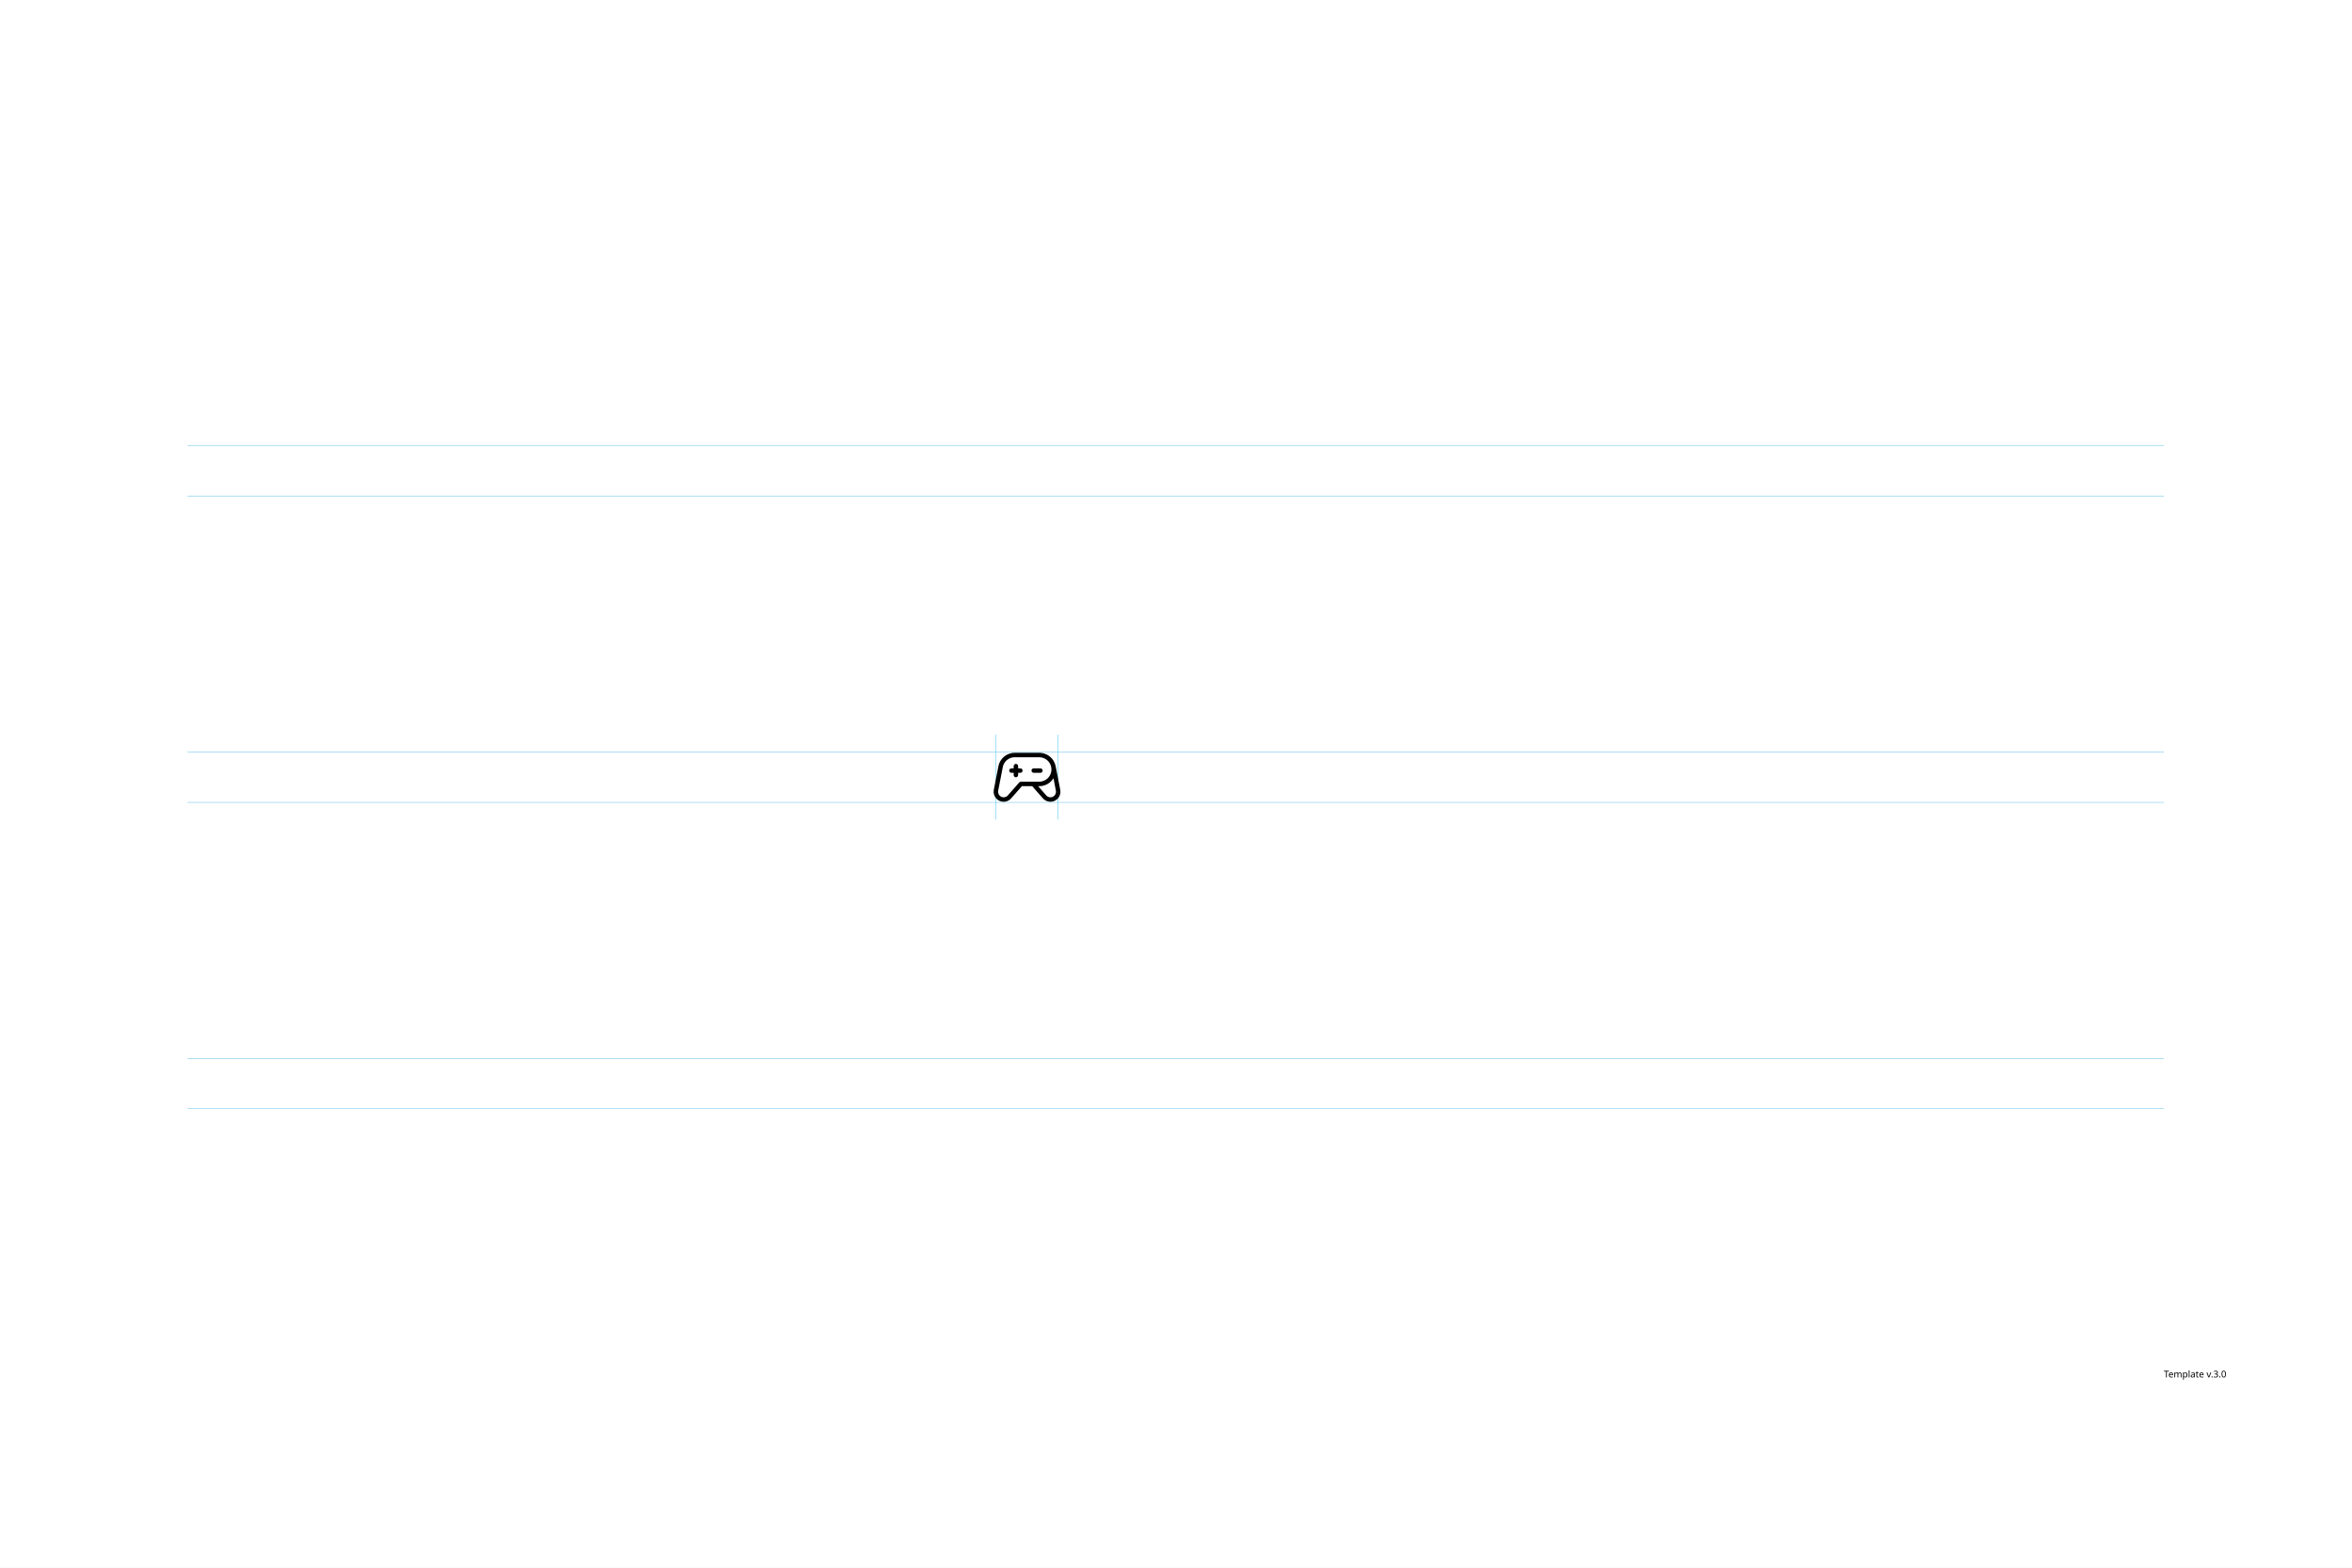
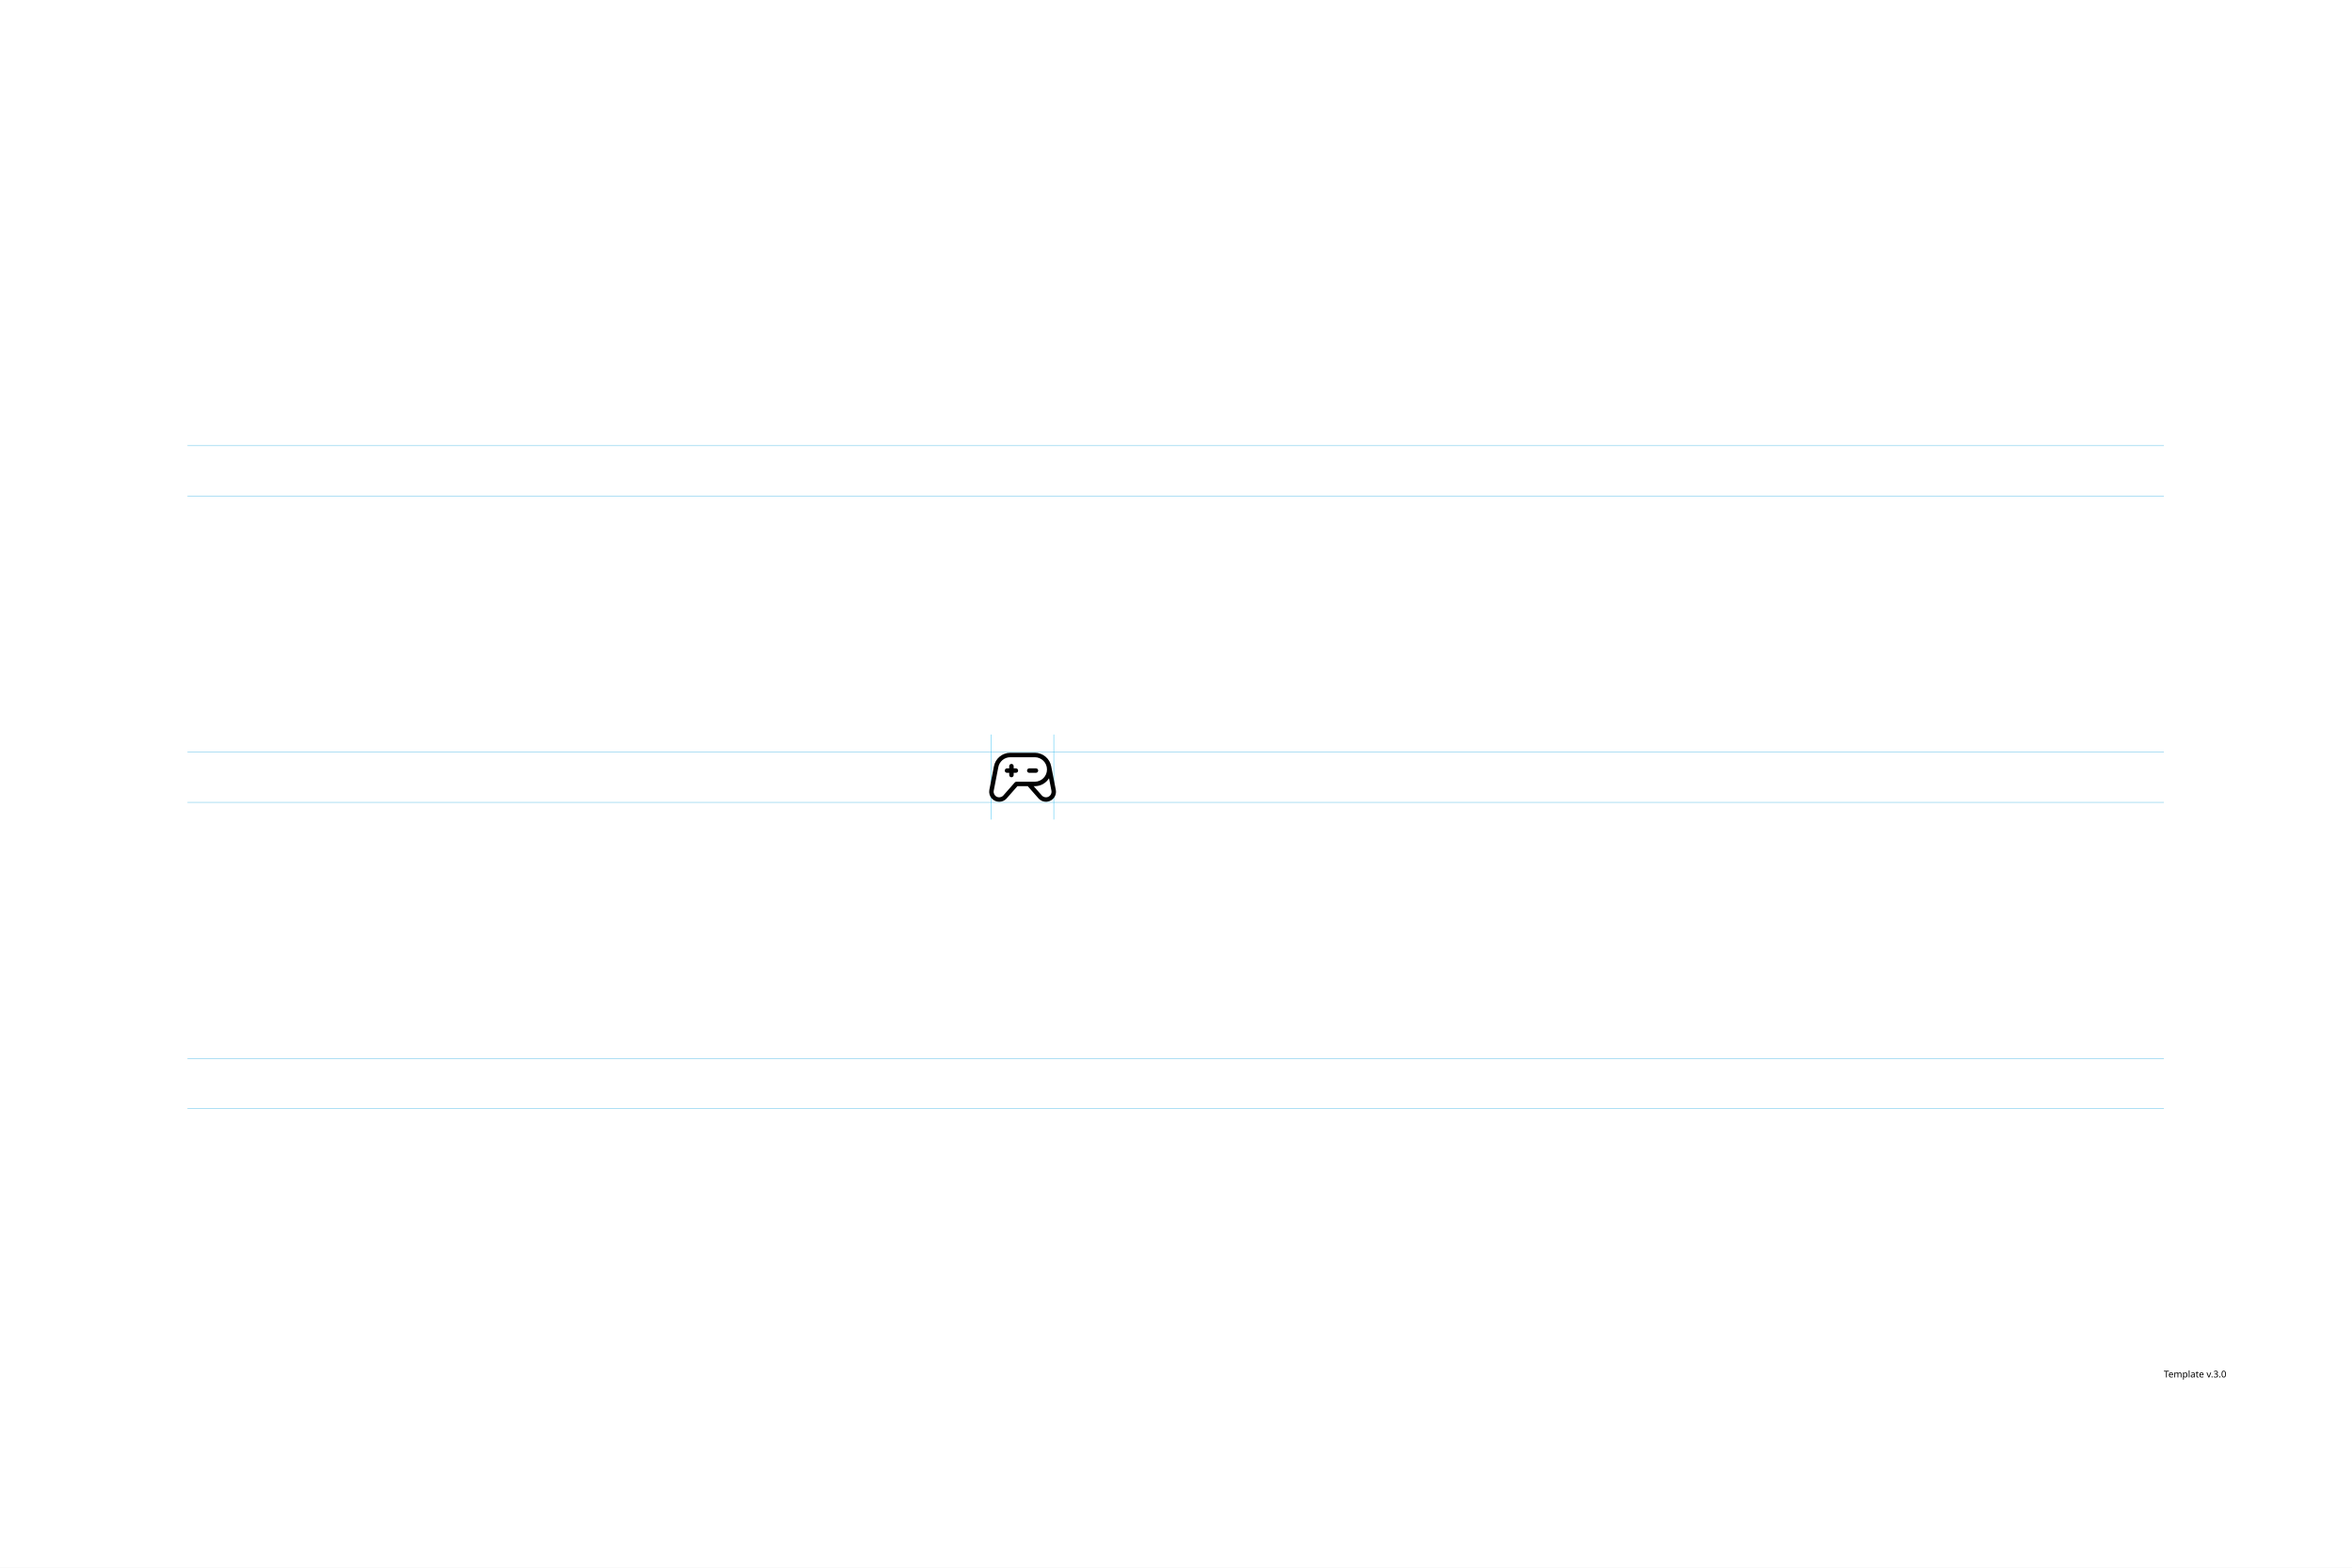
<svg xmlns="http://www.w3.org/2000/svg" version="1.1" width="3300" height="2200">
  <g id="Notes">
    <rect height="2200" id="artboard" style="fill:white;opacity:1" width="3300" x="0" y="0" />
    <text id="template-version" style="stroke:none;fill:black;font-family:sans-serif;font-size:13;" transform="matrix(1 0 0 1 3036 1933)">Template v.3.0</text>
  </g>
  <g id="Guides">
    <line id="Baseline-S" style="fill:none;stroke:#27AAE1;opacity:1;stroke-width:0.5;" x1="263" x2="3036" y1="696.0" y2="696.0" />
    <line id="Capline-S" style="fill:none;stroke:#27AAE1;opacity:1;stroke-width:0.5;" x1="263" x2="3036" y1="625.541" y2="625.541" />
    <line id="Baseline-M" style="fill:none;stroke:#27AAE1;opacity:1;stroke-width:0.5;" x1="263" x2="3036" y1="1126.0" y2="1126.0" />
    <line id="Capline-M" style="fill:none;stroke:#27AAE1;opacity:1;stroke-width:0.5;" x1="263" x2="3036" y1="1055.54" y2="1055.54" />
    <line id="Baseline-L" style="fill:none;stroke:#27AAE1;opacity:1;stroke-width:0.5;" x1="263" x2="3036" y1="1556.0" y2="1556.0" />
    <line id="Capline-L" style="fill:none;stroke:#27AAE1;opacity:1;stroke-width:0.5;" x1="263" x2="3036" y1="1485.54" y2="1485.54" />
-     <line id="left-margin-Regular-M" style="fill:none;stroke:#00AEEF;stroke-width:0.5;opacity:1.0;" x1="1397.250" x2="1397.250" y1="1030.79" y2="1150.12" />
-     <line id="right-margin-Regular-M" style="fill:none;stroke:#00AEEF;stroke-width:0.5;opacity:1.0;" x1="1484.750" x2="1484.750" y1="1030.79" y2="1150.12" />
+     <line id="left-margin-Regular-M" style="fill:none;stroke:#00AEEF;stroke-width:0.5;opacity:1.0;" x1="1391.000" x2="1391.000" y1="1030.79" y2="1150.12" />
+     <line id="right-margin-Regular-M" style="fill:none;stroke:#00AEEF;stroke-width:0.5;opacity:1.0;" x1="1478.500" x2="1478.500" y1="1030.79" y2="1150.12" />
  </g>
  <g id="Symbols">
-     <g id="Regular-M">
-       <path d="M 1459.75,1084.52 L 1450.375,1084.52 a 3.125,3.125 0 0,1 0,-6.25 l 9.375,0 a 3.125,3.125 0 0,1 0,6.25 Z M 1431.625,1078.27 L 1428.5,1078.27 L 1428.5,1075.145 a 3.125,3.125 0 0,0 -6.25,0 l 0,3.125 L 1419.125,1078.27 a 3.125,3.125 0 0,0 0,6.25 l 3.125,0 l 0,3.125 a 3.125,3.125 0 0,0 6.25,0 l 0,-3.125 l 3.125,0 a 3.125,3.125 0 0,0 0,-6.25 Z M 1485.328,1119.149 a 14.062,14.062 0 0,1 -21.461,1.879 c -0.047,-0.047 -0.094,-0.094 -0.137,-0.145 L 1448.219,1103.27 l -14.453,0 L 1418.27,1120.883 l -0.137,0.145 A 14.094,14.094 0 0,1 1408.188,1125.145 A 14.062,14.062 0 0,1 1394.344,1108.641 a 0.266,0.266 0 0,1 0,-0.055 L 1400.738,1075.739 A 23.391,23.391 0 0,1 1423.77,1056.395 L 1458.188,1056.395 a 23.469,23.469 0 0,1 23.047,19.238 c 0,0.023 0,0.047 0,0.07 l 6.395,32.879 a 0.266,0.266 0 0,1 0,0.055 A 13.961,13.961 0 0,1 1485.328,1119.149 Z M 1458.188,1097.02 a 17.188,17.188 0 0,0 0,-34.375 L 1423.77,1062.645 A 17.148,17.148 0 0,0 1406.891,1076.852 l 0,0.051 L 1400.492,1109.75 A 7.812,7.812 0 0,0 1413.656,1116.668 l 16.375,-18.59 a 3.125,3.125 0 0,1 2.344,-1.059 Z m 23.32,12.73 l -3.414,-17.578 A 23.438,23.438 0 0,1 1458.188,1103.27 l -1.641,0 L 1468.344,1116.672 a 7.848,7.848 0 0,0 6.82,2.105 a 7.812,7.812 0 0,0 6.34,-9.027 Z" />
+     <g id="Regular-M" transform="matrix(1 0 0 1 1391.0 1126.0)">
+       <path d="M 62.5,-41.48 L 53.125,-41.48 a 3.125,3.125 0 0,1 0,-6.25 l 9.375,0 a 3.125,3.125 0 0,1 0,6.25 Z M 34.375,-47.73 L 31.25,-47.73 L 31.25,-50.855 a 3.125,3.125 0 0,0 -6.25,0 l 0,3.125 L 21.875,-47.73 a 3.125,3.125 0 0,0 0,6.25 l 3.125,0 l 0,3.125 a 3.125,3.125 0 0,0 6.25,0 l 0,-3.125 l 3.125,0 a 3.125,3.125 0 0,0 0,-6.25 Z M 88.078,-6.851 a 14.062,14.062 0 0,1 -21.461,1.879 c -0.047,-0.047 -0.094,-0.094 -0.137,-0.145 L 50.969,-22.73 l -14.453,0 L 21.02,-5.117 l -0.137,0.145 A 14.094,14.094 0 0,1 10.938,-0.855 A 14.062,14.062 0 0,1 -2.906,-17.359 a 0.266,0.266 0 0,1 0,-0.055 L 3.488,-50.261 A 23.391,23.391 0 0,1 26.52,-69.605 L 60.938,-69.605 a 23.469,23.469 0 0,1 23.047,19.238 c 0,0.023 0,0.047 0,0.07 l 6.395,32.879 a 0.266,0.266 0 0,1 0,0.055 A 13.961,13.961 0 0,1 88.078,-6.851 Z M 60.938,-28.98 a 17.188,17.188 0 0,0 0,-34.375 L 26.52,-63.355 A 17.148,17.148 0 0,0 9.641,-49.148 l 0,0.051 L 3.242,-16.25 A 7.812,7.812 0 0,0 16.406,-9.332 l 16.375,-18.59 a 3.125,3.125 0 0,1 2.344,-1.059 Z m 23.32,12.73 l -3.414,-17.578 A 23.438,23.438 0 0,1 60.938,-22.73 l -1.641,0 L 71.094,-9.328 a 7.848,7.848 0 0,0 6.82,2.105 a 7.812,7.812 0 0,0 6.34,-9.027 Z" />
    </g>
  </g>
</svg>
